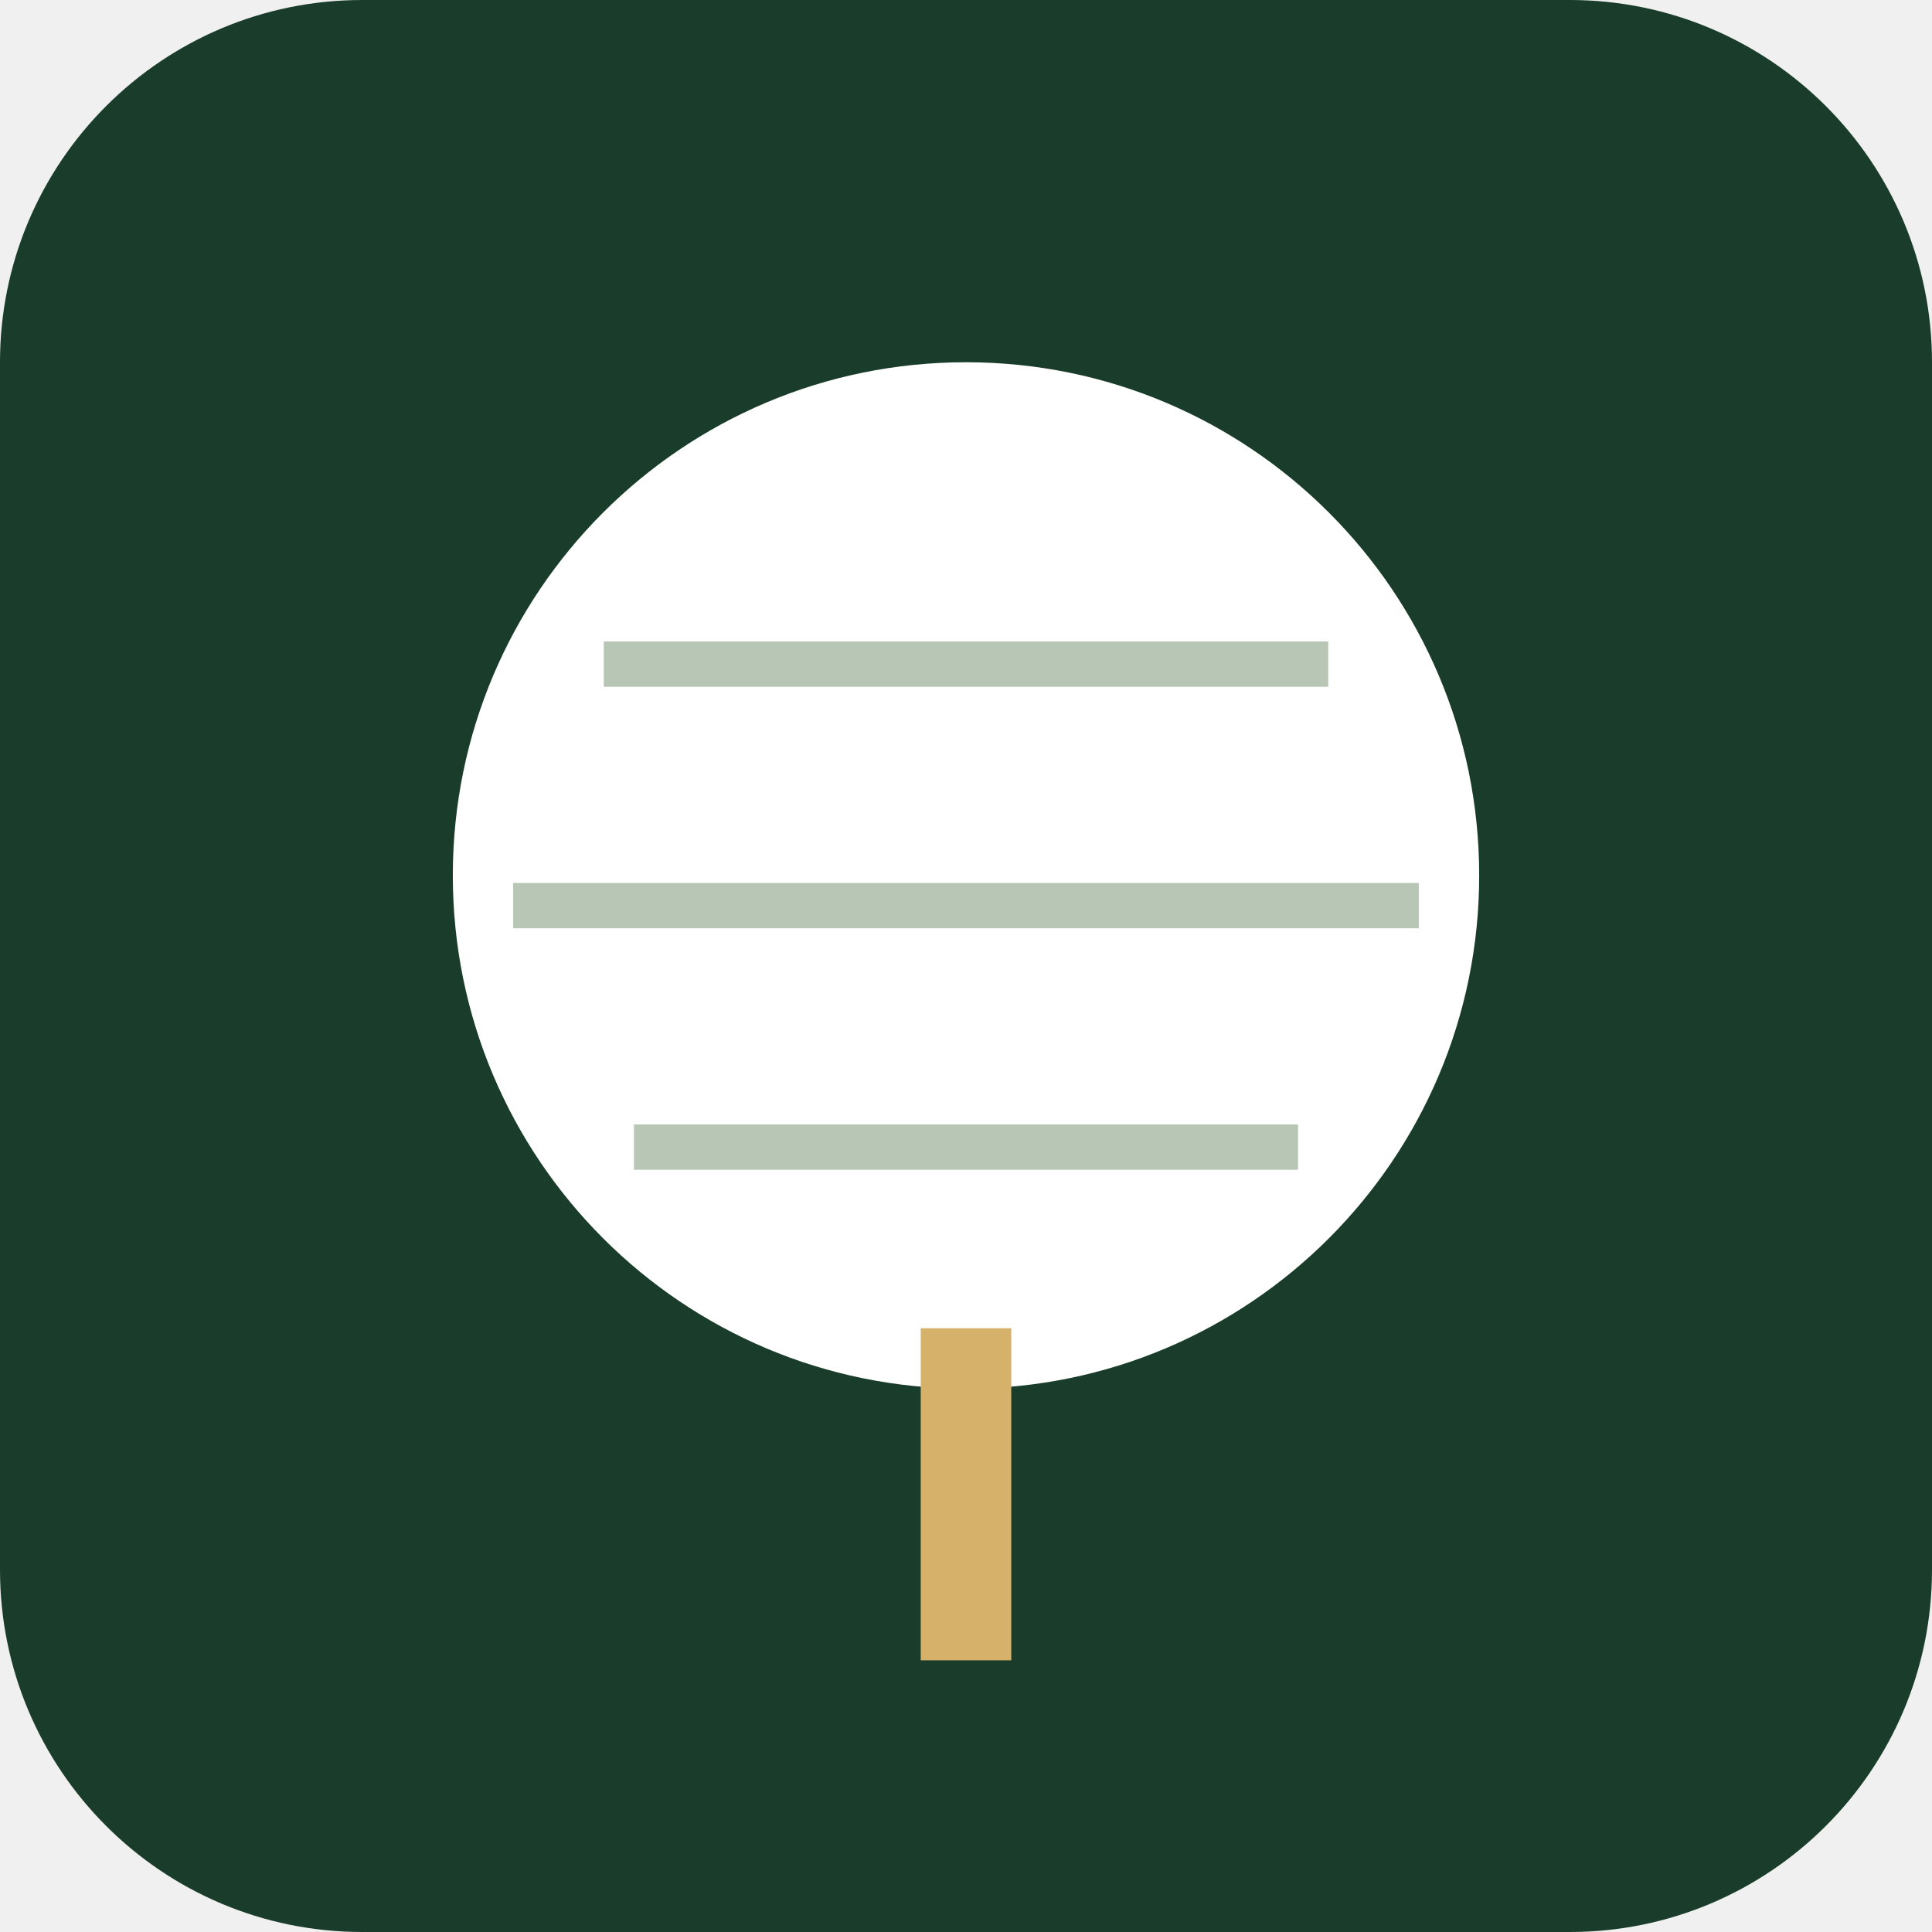
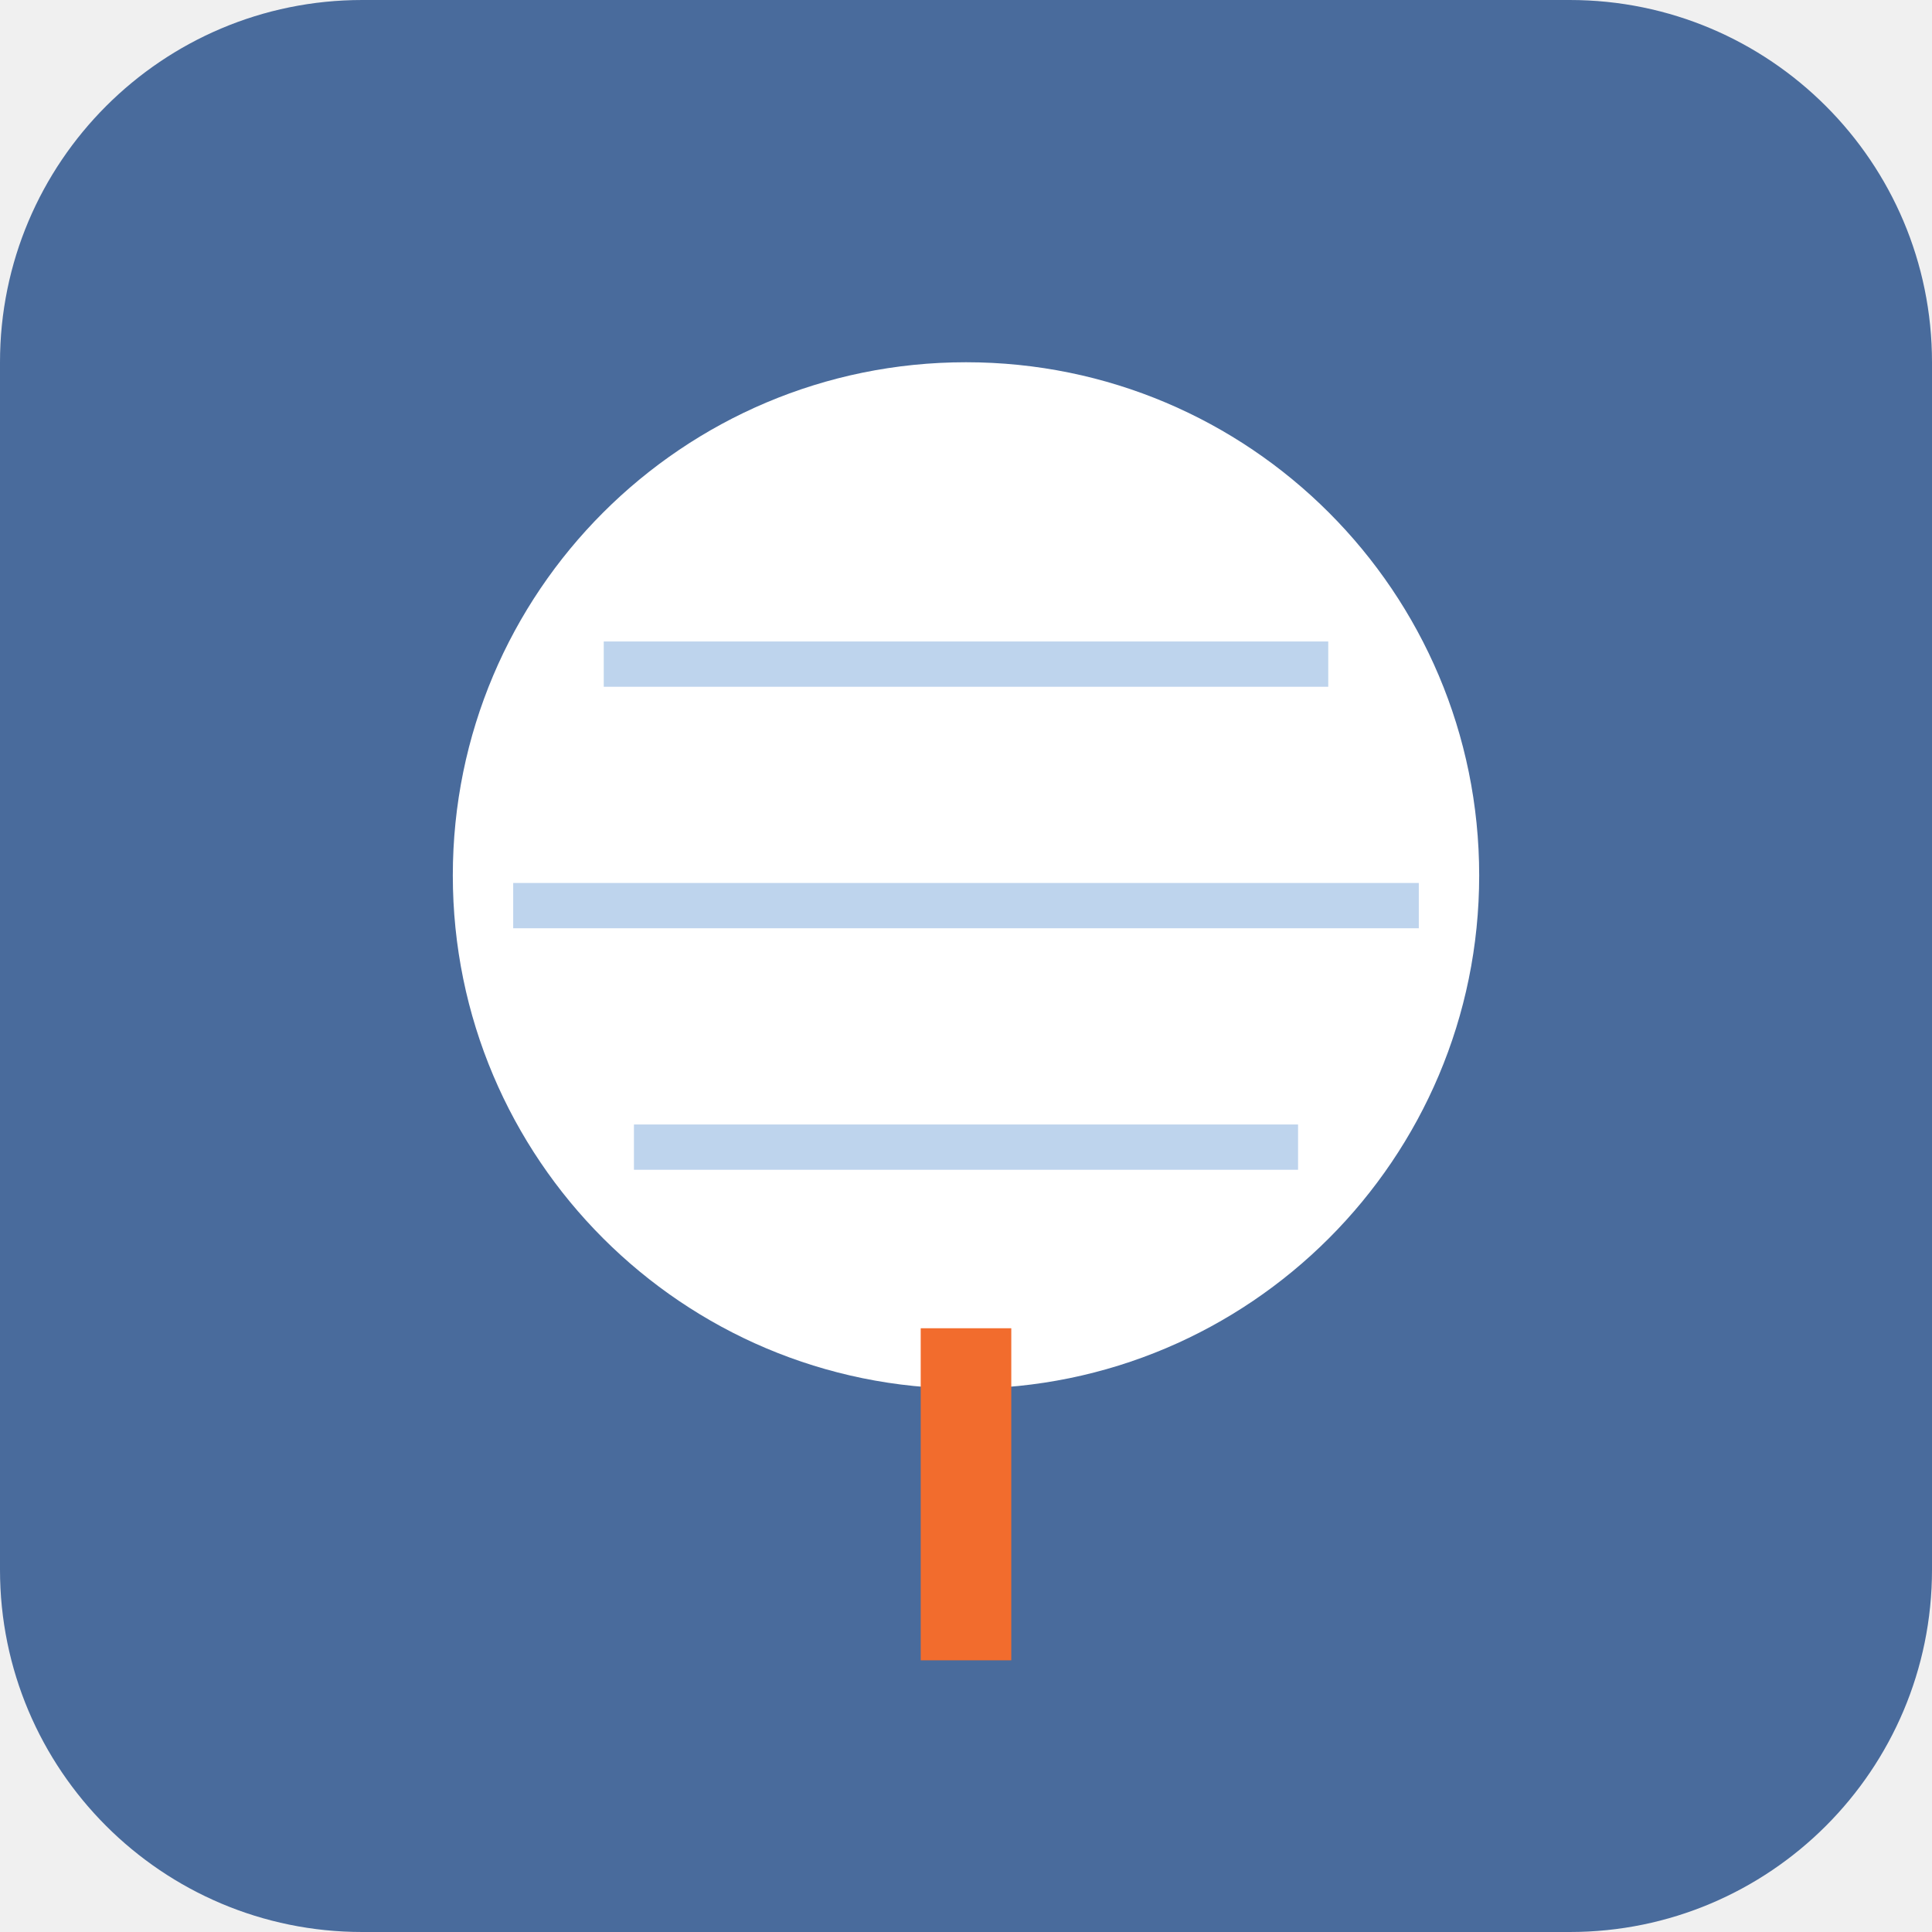
<svg xmlns="http://www.w3.org/2000/svg" viewBox="0 0 64 64">
-   <rect width="64" height="64" rx="12" fill="#193d2a" />
+   <rect width="64" height="64" rx="12" fill="#496b9c" />
  <circle cx="32" cy="29" r="17" fill="#fff" />
-   <path d="M20 22h24M17 30h30M21 38h22" stroke="#b8c6b5" stroke-width="1.5" />
-   <path d="M32 44v11" stroke="#d5b16a" stroke-width="3" />
+   <path d="M20 22h24M17 30h30M21 38h22" stroke="#bed4ed" stroke-width="1.5" />
+   <path d="M32 44v11" stroke="#f26c2d" stroke-width="3" />
</svg>
